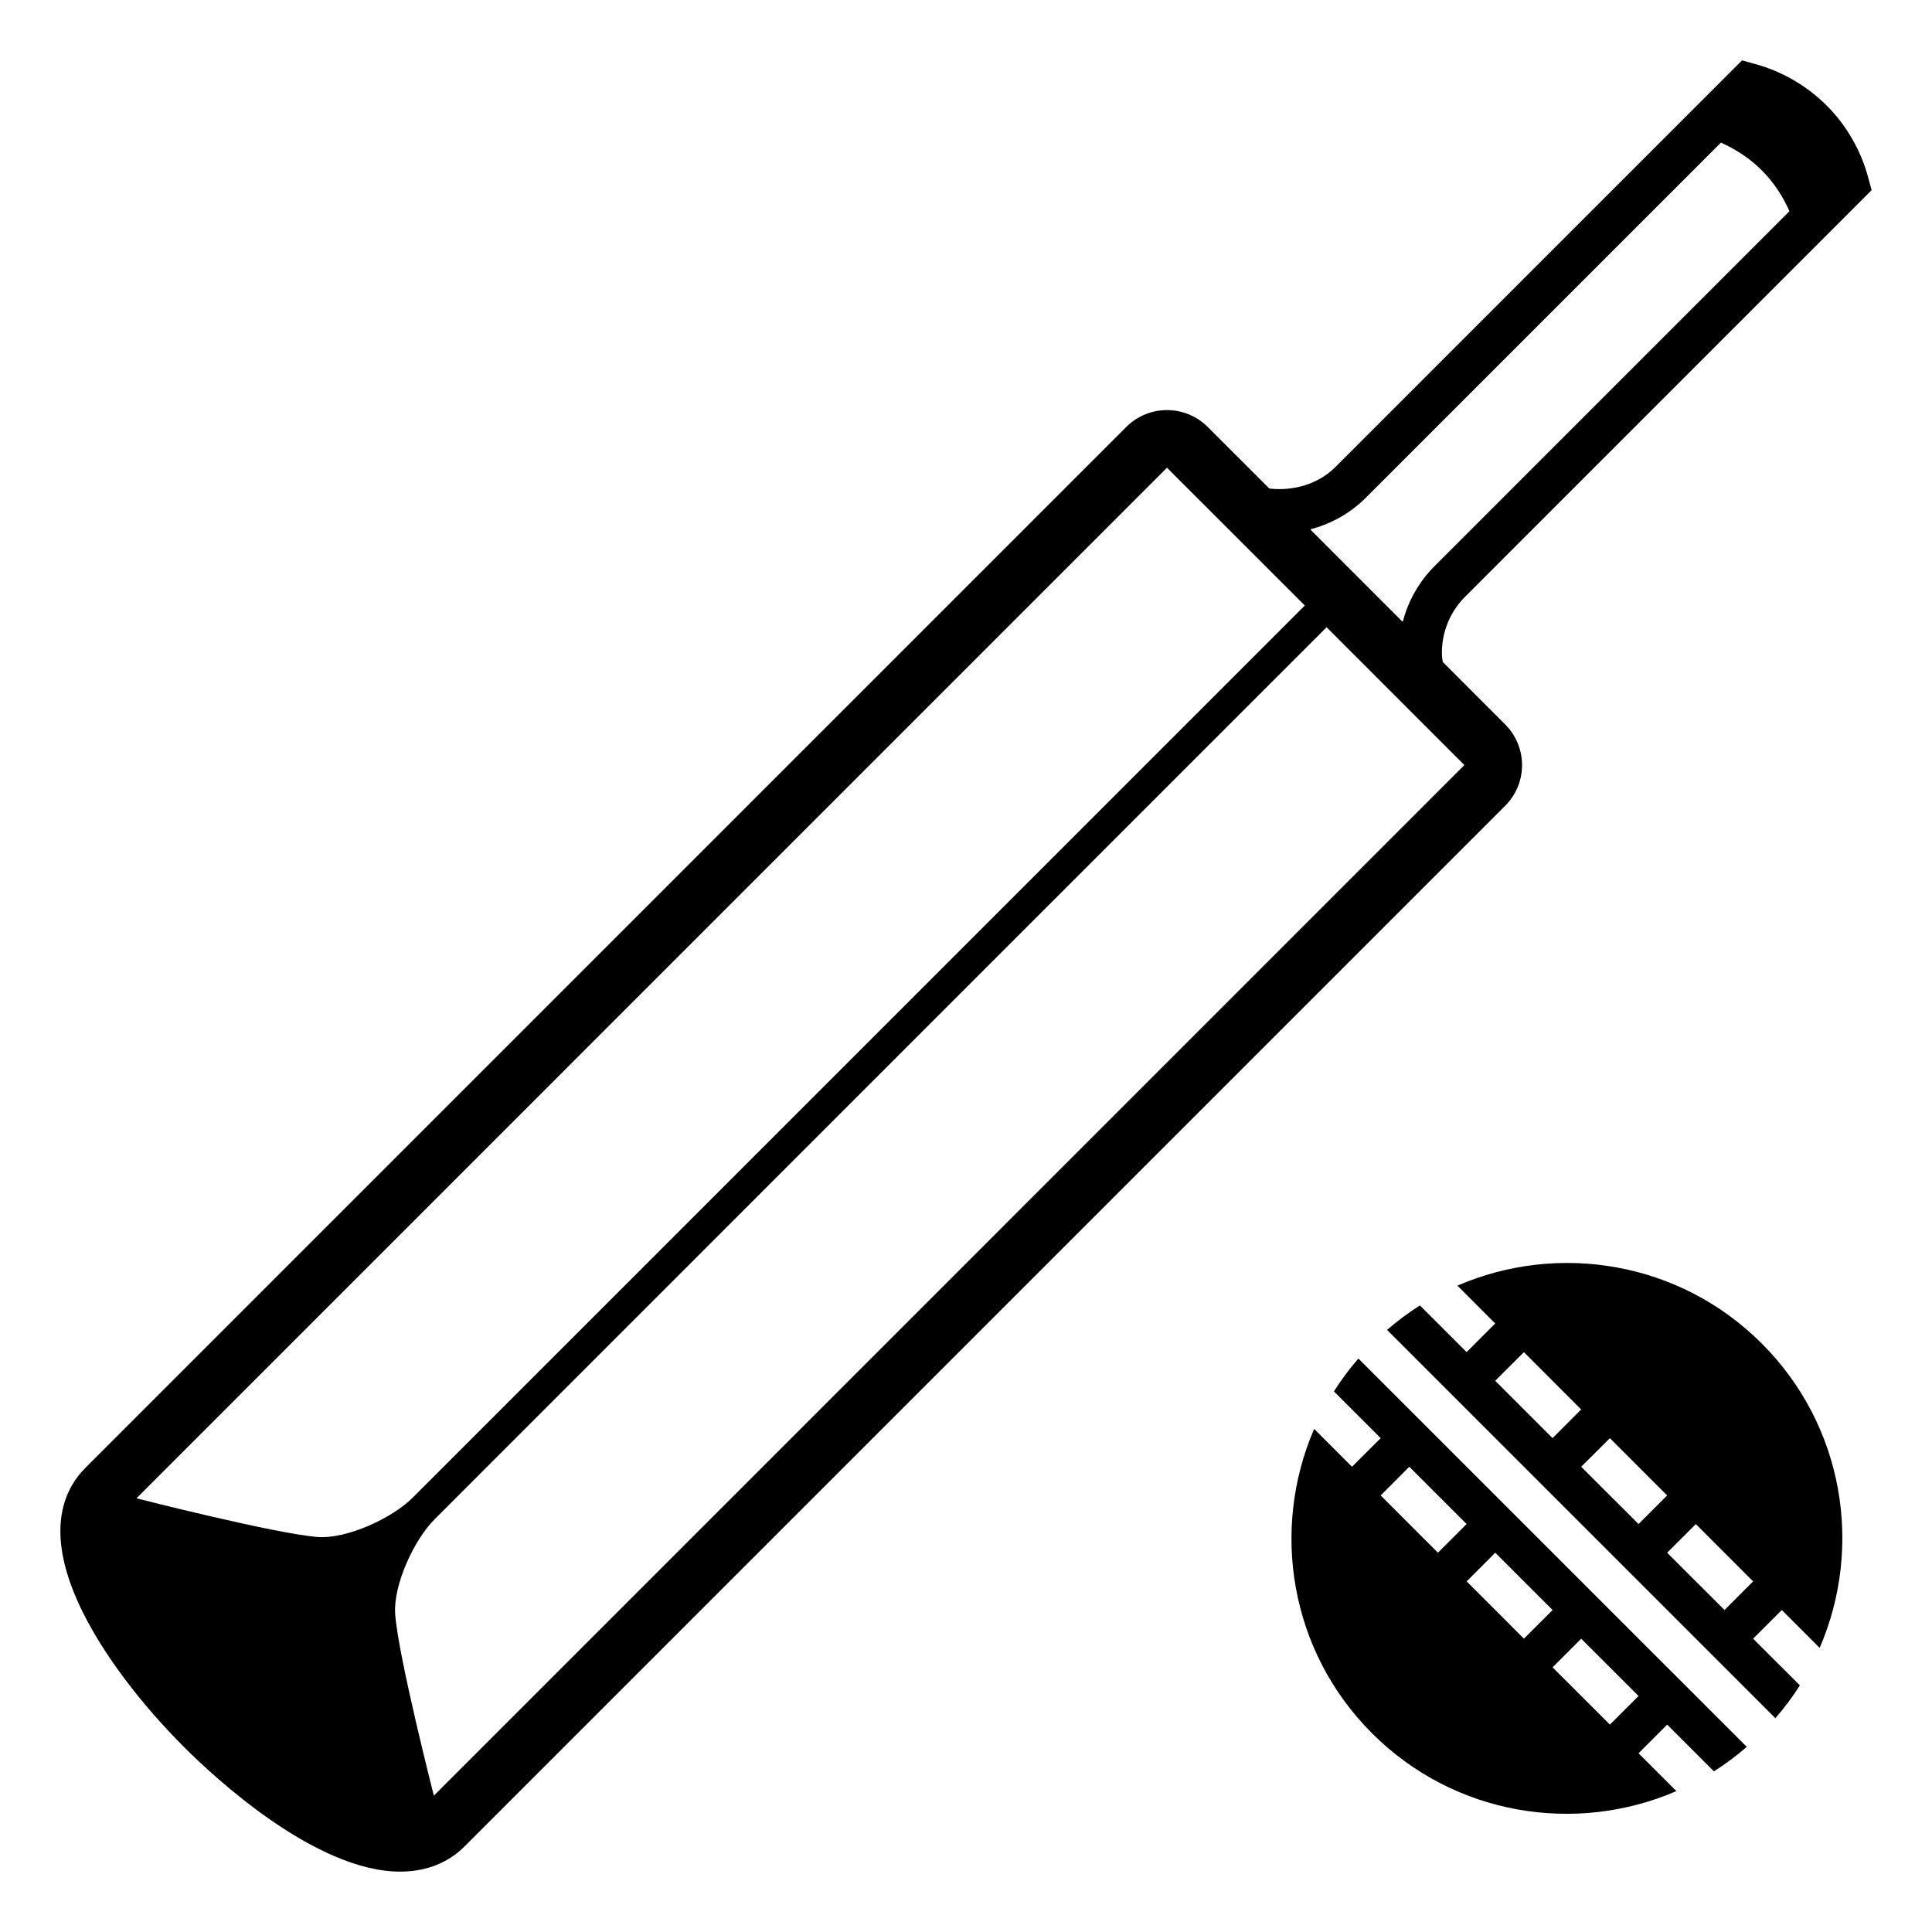
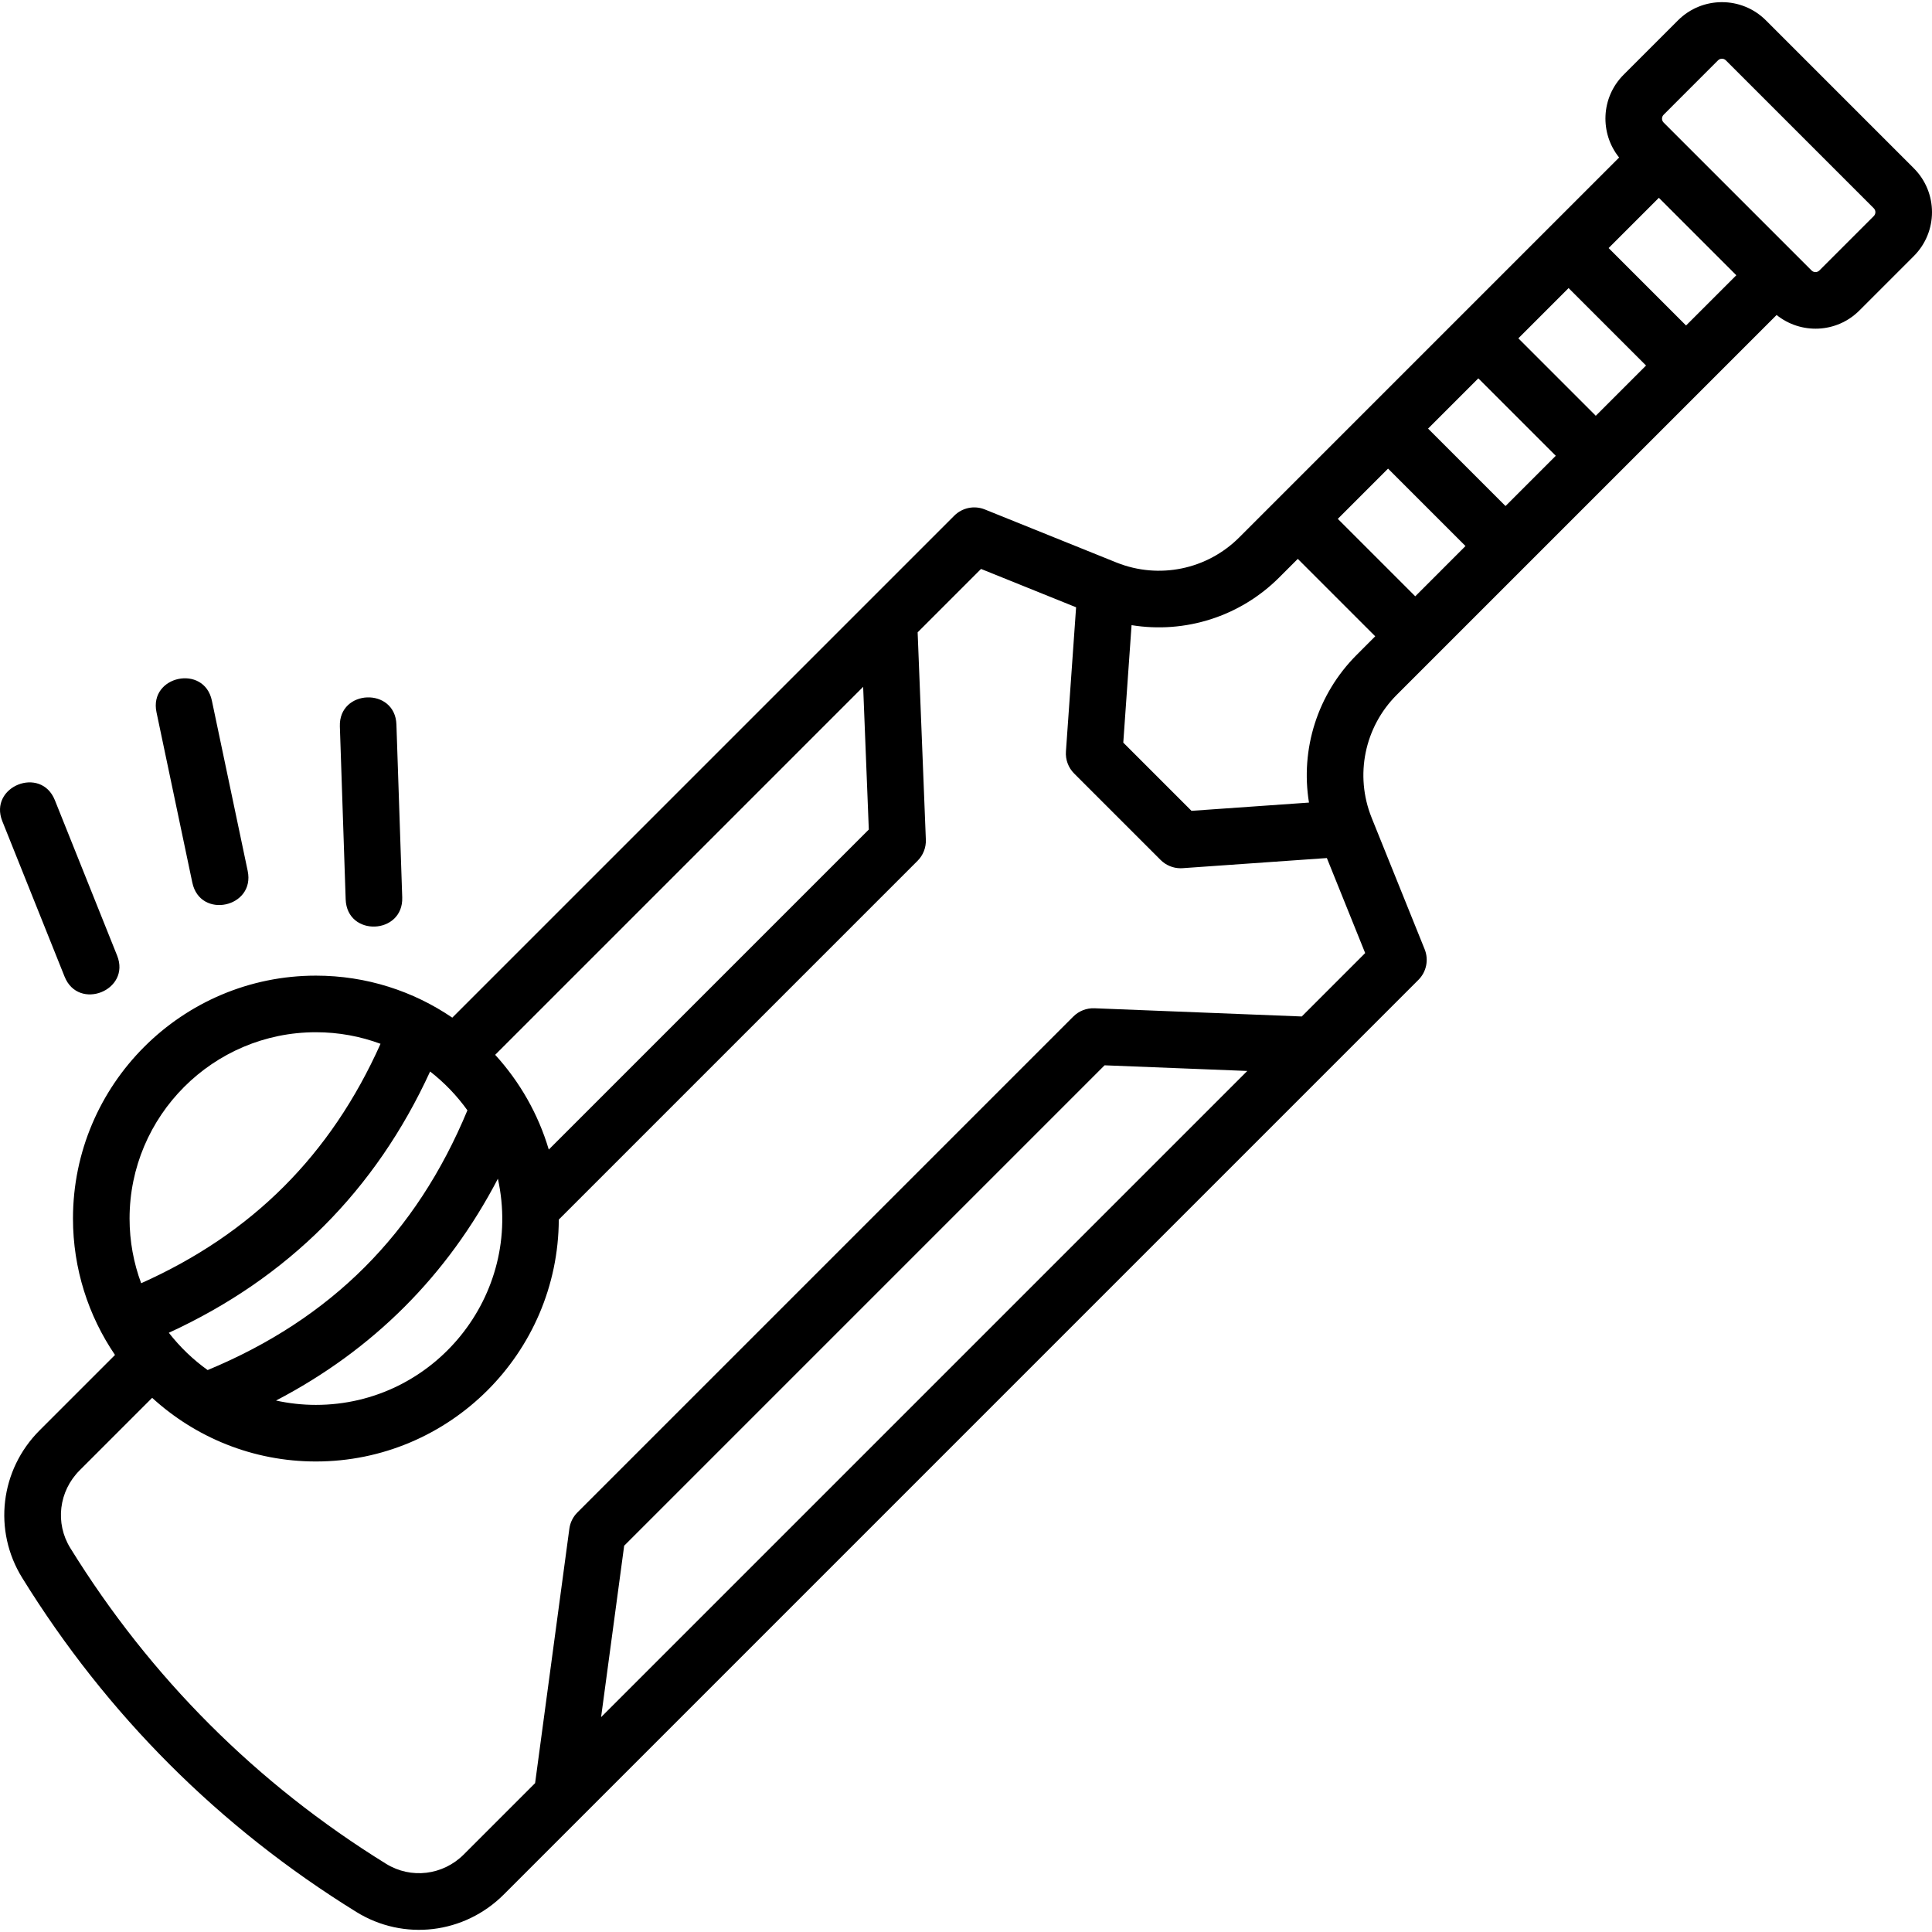
- <svg xmlns="http://www.w3.org/2000/svg" width="800px" height="800px" viewBox="0 0 64 64" aria-hidden="true" role="img" class="iconify iconify--emojione-monotone" preserveAspectRatio="xMidYMid meet">
-   <path d="M48.279 42.588l1.252 1.254l-.947.949l-1.548-1.547a8.93 8.93 0 0 0-1.088.811l12.864 12.863c.301-.348.572-.709.811-1.088l-1.549-1.547l.951-.949l1.254 1.254c1.443-3.336.809-7.355-1.918-10.082s-6.746-3.36-10.082-1.918m1.252 3.152l.95-.949l1.897 1.899l-.947.95l-1.9-1.9m2.848 2.848l.951-.947l1.896 1.897l-.947.948l-1.9-1.898m4.748 4.746l-1.9-1.898l.95-.949l1.897 1.898l-.947.949" fill="#000000" />
-   <path d="M44.188 46.092l1.549 1.549l-.95.947l-1.254-1.254c-1.443 3.337-.81 7.357 1.917 10.083s6.746 3.359 10.083 1.916L54.28 58.08l.947-.95l1.549 1.548c.378-.238.74-.51 1.088-.811L44.998 45.003c-.3.348-.57.71-.81 1.089m10.091 10.09l-.949.948l-1.898-1.897l.947-.949l1.9 1.898m-2.847-2.848l-.95.949l-1.897-1.898l.947-.949l1.9 1.898m-2.848-2.848l-.951.949l-1.896-1.897l.947-.95l1.9 1.898" fill="#000000" />
-   <path d="M50.42 25.346c0-.506-.201-.992-.561-1.35l-2.066-2.068c-.01-.085-.027-.168-.028-.255a2.62 2.62 0 0 1 .769-1.906L62 6.299l-.109-.401a5.337 5.337 0 0 0-1.381-2.403a5.362 5.362 0 0 0-2.4-1.383L57.707 2l-13.47 13.471c-.572.572-1.394.801-2.188.713l-2.041-2.04a1.907 1.907 0 0 0-2.699 0L2.831 48.622c-.754.754-1.379 2.2-.077 4.808c.71 1.42 1.903 3.004 3.36 4.461c.964.963 4.328 4.109 7.145 4.109c1.07 0 1.745-.45 2.123-.828l34.477-34.477c.36-.358.561-.843.561-1.349m-5.17-8.863L57.008 4.725c.489.218.951.516 1.354.918c.402.402.698.864.916 1.353L47.521 18.754a4.021 4.021 0 0 0-1.049 1.833l-.033-.013l-3.011-3.012l-.013-.03a4.023 4.023 0 0 0 1.835-1.049M4.52 49.633l34.138-34.139l4.566 4.564L13.67 49.613c-.681.681-2.181 1.372-3.144 1.302c-1.395-.104-6.006-1.282-6.006-1.282m9.852 9.851s-1.178-4.61-1.281-6.009c-.071-.96.621-2.462 1.301-3.142c7.387-7.391 29.554-29.555 29.554-29.555l4.563 4.566l-34.137 34.14" fill="#000000" />
+ <svg xmlns="http://www.w3.org/2000/svg" enable-background="new 0 0 512 512" height="512" viewBox="0 0 512 512" width="512">
+   <g id="Medal" />
+   <g id="Cricket_Bails" />
+   <g id="Hat" />
+   <g id="Cricket">
+     <path d="m507.173 44.584-39.197-39.198c-6.42-6.419-16.866-6.419-23.286 0l-14.411 14.412c-6.088 6.088-6.328 15.573-1.194 21.946-65.798 65.798-34.847 34.847-100.678 100.678-8.53 8.529-21.257 11.143-32.455 6.683l-34.956-14.093c-2.789-1.127-5.981-.476-8.108 1.651l-133.026 133.026c-10.311-7.023-22.756-11.135-36.145-11.135-35.498 0-64.377 28.879-64.377 64.377 0 13.285 4.083 25.791 11.136 36.146l-19.974 19.974c-10.479 10.477-12.381 26.547-4.628 39.076 22.454 36.311 52.25 66.107 88.558 88.558 12.553 7.77 28.62 5.833 39.078-4.624l242.387-242.388c2.127-2.126 2.777-5.318 1.652-8.106l-13.963-34.629c-.029-.079-.059-.157-.091-.235l-.01-.026c-4.499-11.215-1.89-23.977 6.657-32.525 10.934-10.934 88.499-88.499 100.675-100.675 6.374 5.135 15.86 4.892 21.945-1.195l14.411-14.411c6.435-6.435 6.435-16.851-0-23.286zm-84.273 65.599-20.522-20.522 13.317-13.317 20.522 20.522zm-23.922 23.921-20.522-20.522 13.317-13.317 20.522 20.522zm-23.922 23.922-20.522-20.522 13.316-13.317 20.522 20.522zm-144.813 61.808-84.811 84.812c-2.806-9.454-7.718-18.01-14.208-25.108l97.521-97.522zm-185.501 133.363c31.53-14.473 54.776-37.712 69.242-69.239 3.769 2.934 7.101 6.4 9.886 10.287-13.59 32.718-36.129 55.257-68.841 68.838-3.887-2.785-7.353-6.117-10.287-9.887zm87.205-40.823c6.772 30.965-16.962 59.935-48.231 59.935-3.627 0-7.159-.404-10.565-1.15 25.69-13.404 45.393-33.098 58.796-58.786zm-48.231-38.822c6.021 0 11.791 1.087 17.131 3.069-13.179 29.447-34.004 50.29-63.438 63.45-1.984-5.342-3.072-11.116-3.072-17.14 0-27.227 22.151-49.379 49.379-49.379zm75.58 181.511 6.116-45.432 127.314-127.314 37.818 1.497zm185.686-185.686-54.941-2.175c-2.093-.081-4.119.711-5.599 2.19l-131.426 131.425c-1.162 1.162-1.91 2.673-2.13 4.302l-9.078 67.432-18.904 18.904c-5.535 5.534-13.996 6.553-20.583 2.476-34.314-21.219-62.473-49.378-83.694-83.694-4.075-6.585-3.056-15.048 2.478-20.581l19.217-19.217c11.453 10.47 26.689 16.868 43.394 16.868 35.406 0 64.222-28.733 64.37-64.106l95.083-95.083c1.479-1.479 2.274-3.509 2.191-5.6l-2.176-54.941 16.802-16.802 25.19 10.162-2.694 38.221c-.153 2.167.642 4.293 2.178 5.83l22.913 22.912c1.411 1.411 3.321 2.196 5.302 2.196.175 0 .351-.006.526-.019l38.231-2.686 10.154 25.182zm14.554-95.831c-10.417 10.418-14.947 25.017-12.642 39.145l-31.136 2.187-18.077-18.076 2.194-31.131c14.126 2.297 28.72-2.229 39.134-12.644l4.919-4.919 20.522 20.522zm87.286-87.285-20.522-20.522 13.317-13.317 20.523 20.522zm49.746-28.995-14.411 14.411c-.575.575-1.501.575-2.076-.001l-39.198-39.197c-.575-.576-.575-1.501 0-2.076l14.41-14.411c.572-.571 1.503-.574 2.077 0l39.197 39.198h0c.575.576.575 1.501-0 2.076zm-455.095 131.49c-2.039-9.696 12.633-12.797 14.676-3.087l9.492 45.129c2.039 9.693-12.612 12.904-14.676 3.087zm-24.359 70.055-16.499-41.182c-3.685-9.197 10.233-14.787 13.922-5.577l16.499 41.182c3.698 9.23-10.238 14.774-13.922 5.577zm74.492-20.486-1.539-45.815c-.332-9.876 14.654-10.464 14.989-.504l1.539 45.815c.332 9.89-14.651 10.546-14.989.504z" />
+   </g>
+   <g id="Cricket_Guard" />
+   <g id="Glove" />
+   <g id="Cricket_Helmet" />
+   <g id="Batting_Pad" />
+   <g id="Cap" />
+   <g id="Cricket_Shoe" />
+   <g id="Sport_Bag" />
+   <g id="Trophy" />
+   <g id="Stadium" />
+   <g id="Jersey" />
+   <g id="Field" />
+   <g id="Tactics" />
+   <g id="Ticket" />
+   <g id="Live_Match" />
+   <g id="Cricket_Bat" />
+   <g id="Cricket_Ball_Hitting_Wicket_Stump" />
+   <g id="Mobile_App" />
+   <g id="Wicket_Stump" />
+   <g id="Umpire" />
+   <g id="Cricket_Ball" />
+   <g id="Pitch" />
</svg>
